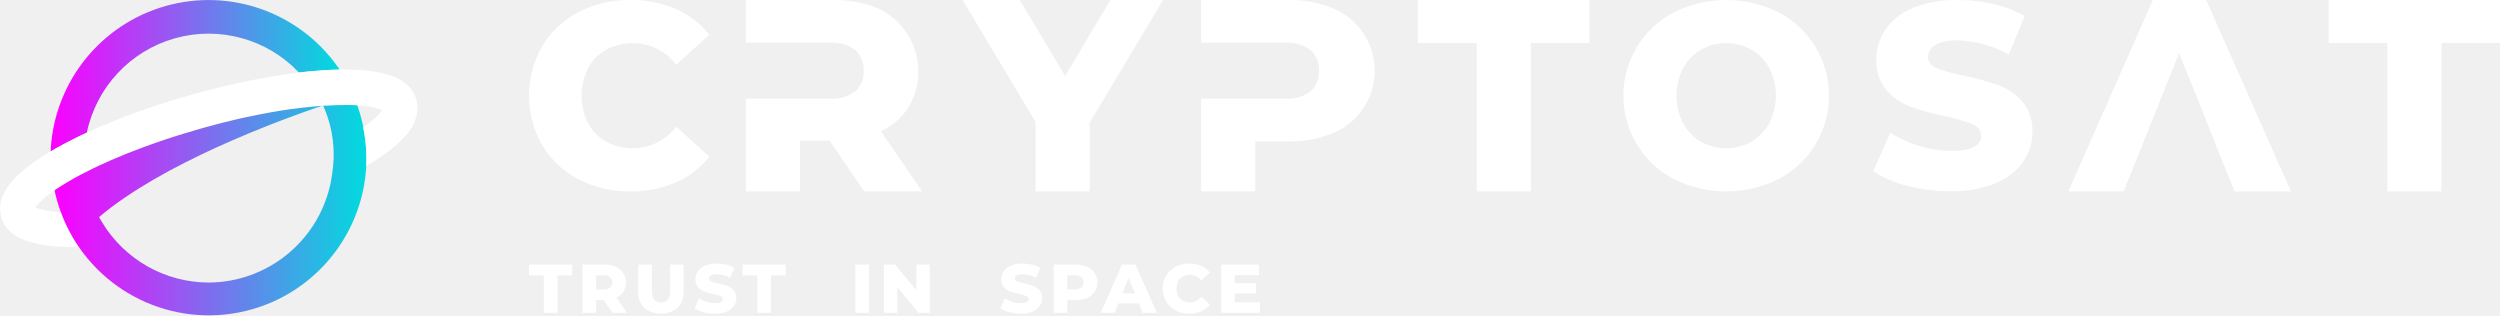
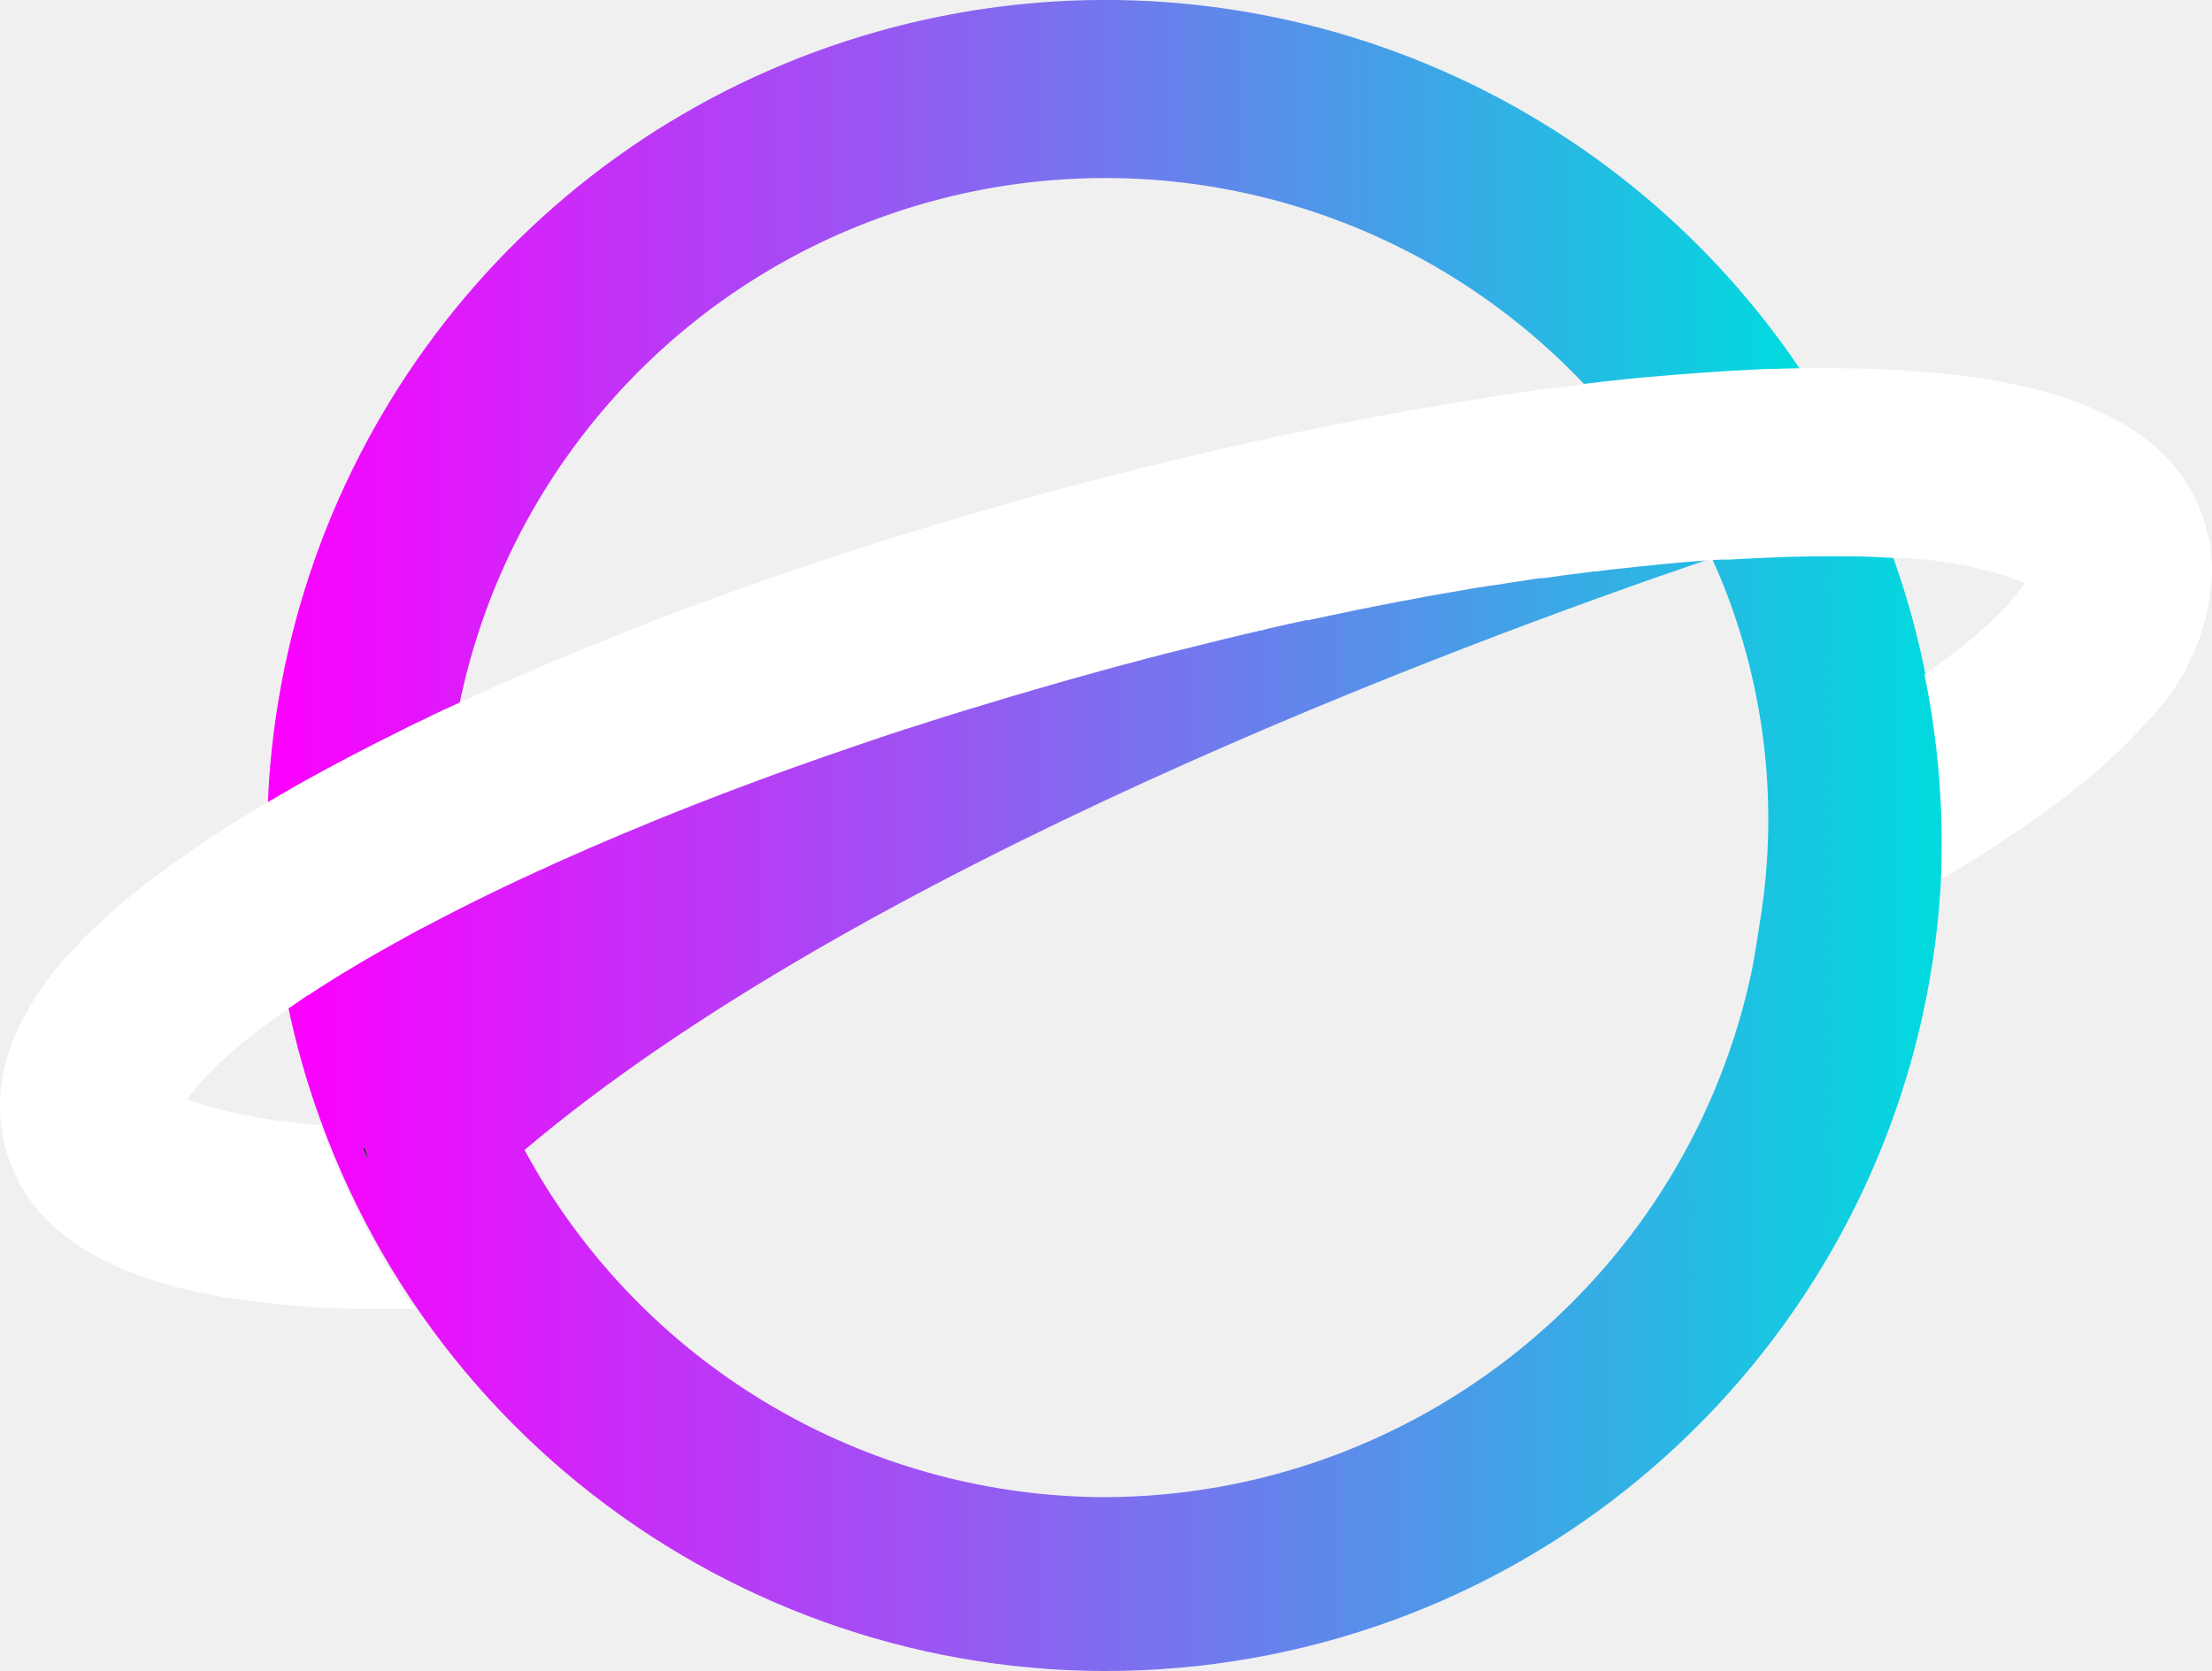
- <svg xmlns="http://www.w3.org/2000/svg" id="Logo" width="230.613" height="29.13" viewBox="0 0 230.613 29.13">
-   <defs>
+ <svg xmlns="http://www.w3.org/2000/svg" xmlns:xlink="http://www.w3.org/1999/xlink" id="Logo" width="38.492" height="29.084" viewBox="0 0 38.492 29.084" version="1.1">
+   <defs id="defs719">
    <linearGradient id="linear-gradient" y1="0.5" x2="1" y2="0.5" gradientUnits="objectBoundingBox">
-       <stop offset="0.005" stop-color="#fc00ff" />
-       <stop offset="1" stop-color="#00dbde" />
+       <stop offset="0.005" stop-color="#fc00ff" id="stop714" />
+       <stop offset="1" stop-color="#00dbde" id="stop716" />
    </linearGradient>
+     <linearGradient xlink:href="#linear-gradient" id="linearGradient835" gradientUnits="userSpaceOnUse" y1="818.649" x2="535.59" y2="818.649" gradientTransform="scale(1.381405,0.7239008)" x1="516.291" />
+     <linearGradient xlink:href="#linear-gradient" id="linearGradient837" gradientUnits="userSpaceOnUse" y1="952.461" x2="615.937" y2="952.461" gradientTransform="scale(1.215013,0.8230363)" x1="592.238" />
  </defs>
-   <g id="Group_1" data-name="Group 1" transform="translate(-621.143 -585.631)">
-     <path id="Path_1" data-name="Path 1" d="M687,930.337l-.033.021c-.208.148-.394.287-.559.417l-.031.023-.127.1c-.016.014-.033.027-.049.039l-.1.084-.053.045-.082.072c-.016.016-.035.031-.051.047s-.049.045-.074.066a.473.473,0,0,1-.045.043c-.035.033-.068.066-.1.1-.016.014-.029.029-.043.043s-.035.035-.051.053l-.043.045-.043.047-.037.043-.037.041c-.01.014-.021.027-.031.039s-.023.027-.033.041l-.027.033-.029.041-.021.027c-.016.021-.029.041-.041.06l.076.029.008,0,.082.027.012.006c.029.008.058.018.088.027l.018.006.1.029.016.006.121.033.008,0c.09.023.187.049.3.072a.193.193,0,0,1,.031.008l.127.025c.021,0,.043.008.064.014s.068.012.1.019.057.01.086.016.062.01.094.016l.1.016.08.012c.043.008.086.014.129.019l.023,0c.189.025.392.049.612.068l.043,0a14.217,14.217,0,0,1-.575-2.035S687,930.335,687,930.337Z" transform="translate(-60.865 -327.19)" fill="none" />
-     <path id="Path_2" data-name="Path 2" d="M821.634,776.953c-4.485,1.526-14.871,5.4-20.66,10.3.074.137.154.277.242.425l.041.07a11.482,11.482,0,0,0,21.03-3.409q.026-.117.053-.246c.02-.107.041-.222.063-.349.006-.039.039-.24.082-.528a11.018,11.018,0,0,0-.69-5.9C821.743,777.195,821.689,777.072,821.634,776.953Z" transform="translate(-170.694 -181.601)" fill="none" />
-     <path id="Path_3" data-name="Path 3" d="M713.678,599.33l.136-.076c.516-.286,1.068-.577,1.649-.864l.185-.094c.08-.039.16-.078.242-.115.214-.1.431-.207.653-.308h0a11.474,11.474,0,0,1,19.575-5.543h0q.363-.044.719-.082c.09-.01.177-.019.265-.027l.023,0c.715-.066,1.4-.115,2.047-.144l.148-.006.09,0c.156-.006.306-.01.456-.012h0c-.072-.106-.144-.212-.219-.319a14.588,14.588,0,0,0-26.421,7.483c-.008.128-.014.256-.019.383l.387-.224Z" transform="translate(-87.39 0)" fill="url(#linear-gradient)" />
-     <path id="Path_4" data-name="Path 4" d="M748.06,776.215a14.36,14.36,0,0,0-.577-2.031c-.232-.014-.481-.023-.752-.027-.109,0-.216,0-.324,0h-.014c-.429,0-.848.012-1.281.035-.144.006-.287.014-.435.023h0l-.039,0-.055,0-.058.02-.01-.016-.174.012a.185.185,0,0,1-.033,0c-.053,0-.1.006-.152.012-.07,0-.125.008-.179.014l-.023,0c-.285.025-.571.051-.865.084l-.191.021c-.072.006-.135.014-.195.021s-.117.012-.172.019l-.183.023-.037,0c-.144.017-.283.035-.421.055l-.053.006-.154.021-.247.035-.023,0-.008,0-.023,0c-.043,0-.088.012-.131.018l-.308.047-.2.031-.154.025-.016,0-.136.021c-.135.02-.265.041-.4.066l-.443.076-.177.031-.2.039c-.2.037-.4.074-.606.115l-.14.027-.366.074-.766.162-.017,0-.02,0c-.228.049-.444.1-.663.148l-.047.012-.057.018h-.019c-.214.049-.429.1-.645.154l-.047.012h-.006c-.216.051-.433.105-.651.162s-.423.105-.634.16l-.207.057c-.191.049-.376.1-.563.15s-.4.109-.595.166l-.131.037q-.816.231-1.616.478-.357.108-.708.222c-.291.092-.577.185-.864.281-.214.072-.429.144-.639.218-.248.084-.493.17-.735.257s-.483.173-.723.263q-.523.193-1.029.392l-.372.146-.341.138c-.805.327-1.577.663-2.3,1q-.289.134-.567.269-.594.289-1.144.581l-.119.06c-.094.051-.185.1-.277.152-.481.263-.951.538-1.4.823l-.136.088v0l-.129.084-.006,0-.131.088-.136.094-.088.06v0a14.237,14.237,0,0,0,.575,2.035,14.546,14.546,0,0,0,28.206-4.341c.01-.207.014-.415.014-.624A14.634,14.634,0,0,0,748.06,776.215Zm-27.169,8.343a.148.148,0,0,0,.029,0,.448.448,0,0,1,.047.179Zm24.319-4c-.043.289-.076.489-.082.528-.021.127-.043.242-.062.349q-.026.129-.053.246a11.552,11.552,0,0,1-11.2,8.957,11.527,11.527,0,0,1-9.828-5.548l-.041-.07c-.088-.148-.168-.289-.242-.425,5.789-4.9,16.175-8.775,20.66-10.3.055.119.109.242.16.363A11.02,11.02,0,0,1,745.21,780.56Z" transform="translate(-93.42 -178.943)" fill="url(#linear-gradient)" />
-     <path id="Path_5" data-name="Path 5" d="M745.69,978.942l.076.181a.447.447,0,0,0-.047-.179A.143.143,0,0,1,745.69,978.942Z" transform="translate(-118.219 -373.327)" fill="#1a1a1a" />
-     <path id="Path_6" data-name="Path 6" d="M659.533,714.7c-.522-1.844-2.661-2.741-6.54-2.741-.158,0-.318,0-.483,0h-.029c-.15,0-.3.006-.456.012l-.09,0-.148.006c-.643.029-1.331.078-2.047.144l-.023,0c-.088.008-.175.018-.265.027q-.357.038-.719.082h0l-.235.031c-.2.025-.411.055-.62.082s-.4.057-.6.088l-.618.1c-.216.035-.433.072-.653.109-.2.035-.4.068-.6.105-.238.043-.478.09-.717.136-.187.037-.374.072-.563.111-.263.053-.53.111-.8.168-.17.037-.339.072-.511.111-.3.066-.595.136-.895.209l-.439.1q-.515.126-1.035.261l-.324.082c-.456.121-.916.246-1.376.376-.234.066-.468.134-.7.2l-.068.02c-.209.062-.417.123-.624.187-.031.008-.06.018-.09.027-.2.06-.4.121-.595.183l-.105.033c-.191.06-.382.121-.571.183l-.117.037-.548.181-.129.043c-.177.06-.353.119-.526.179l-.142.051c-.168.057-.333.117-.5.175-.051.019-.1.037-.156.057-.158.056-.316.113-.472.171l-.177.064c-.144.055-.289.107-.431.162l-.207.078c-.127.049-.253.1-.38.148-.082.031-.164.062-.244.1-.1.039-.2.08-.3.121l-.312.125-.14.059c-.71.292-1.4.589-2.055.893h0c-.222.1-.439.2-.653.308-.082.037-.162.076-.242.115l-.185.094c-.581.286-1.133.577-1.649.864l-.136.076-.08.047-.387.224h0a20.238,20.238,0,0,0-2.062,1.374l-.008.006c-.072.055-.14.109-.211.164l-.043.035-.175.144-.064.055c-.051.043-.1.086-.15.131-.025.021-.053.043-.076.066-.045.039-.088.08-.133.119-.027.025-.055.051-.082.078s-.078.074-.115.111-.058.055-.086.084l-.1.105-.084.088-.094.1c-.027.029-.055.06-.08.09l-.086.1-.076.094c-.025.033-.053.064-.078.1l-.07.094-.07.1c-.023.031-.045.062-.066.094s-.043.064-.062.1-.041.062-.06.094-.039.064-.057.1l-.053.094-.053.1c-.016.031-.031.062-.045.094l-.047.094c-.014.031-.025.062-.039.094s-.027.062-.039.1-.023.06-.033.092-.023.062-.033.1-.018.06-.027.09-.02.064-.027.1-.014.058-.019.088-.016.064-.021.1-.01.058-.014.088-.012.064-.016.1-.006.058-.008.086-.006.066-.008.1,0,.057,0,.086a.857.857,0,0,0,0,.1c0,.027,0,.057,0,.086s0,.064.006.1.006.058.01.088.006.064.012.1a.877.877,0,0,0,.018.1.738.738,0,0,0,.016.086c.012.06.027.121.045.181.37,1.308,1.612,2.16,3.69,2.534a16.5,16.5,0,0,0,2.879.222c.119,0,.24,0,.359,0h.035c.029,0,.06,0,.092,0l0,0a.457.457,0,0,1,.051,0,14.449,14.449,0,0,1-1.635-3.2l-.043,0c-.22-.019-.423-.043-.612-.068l-.023,0c-.043-.006-.086-.012-.129-.019l-.08-.012-.1-.016c-.031-.006-.062-.012-.094-.016s-.057-.012-.086-.016-.068-.014-.1-.019-.043-.01-.064-.014l-.127-.025a.2.2,0,0,0-.031-.008c-.109-.023-.207-.049-.3-.072l-.008,0-.121-.033-.016-.006-.1-.029-.018-.006c-.029-.01-.058-.019-.088-.027l-.012-.006-.082-.027s-.006,0-.008,0l-.076-.029c.012-.02.025-.039.041-.06l.021-.027.029-.041.027-.033c.01-.014.022-.027.033-.041s.021-.025.031-.039l.037-.041.037-.043.043-.047.043-.045c.016-.018.033-.035.051-.053s.027-.029.043-.043c.033-.033.066-.066.1-.1a.466.466,0,0,0,.045-.043c.025-.021.049-.045.074-.066s.035-.031.051-.047l.082-.072.053-.045.1-.084c.016-.012.033-.025.049-.039l.127-.1.031-.023c.166-.131.351-.269.559-.417l.033-.021s0,0,0,0v0l.088-.06.136-.094.131-.088.006,0,.129-.084v0l.136-.088c.448-.285.918-.559,1.4-.823.092-.053.183-.1.277-.152l.119-.06q.55-.292,1.144-.581.278-.135.567-.269c.727-.339,1.5-.674,2.3-1l.341-.138.372-.146q.506-.2,1.029-.392c.24-.09.48-.177.723-.263s.487-.174.735-.257c.211-.074.425-.146.639-.218.287-.1.573-.189.864-.281q.351-.114.708-.222.8-.246,1.616-.478l.131-.037c.2-.057.4-.111.594-.166s.372-.1.563-.15l.207-.057c.211-.055.419-.109.633-.16s.435-.111.651-.162h.006l.047-.012c.216-.055.431-.105.645-.154h.02l.057-.018.047-.012c.218-.051.435-.1.663-.148l.02,0,.018,0,.766-.162.366-.074.14-.027c.2-.041.405-.078.606-.115l.2-.039.177-.031.443-.076c.133-.025.263-.047.4-.066l.136-.021.016,0,.154-.025.2-.031.308-.047c.043-.006.088-.014.131-.018l.023,0,.008,0,.023,0,.247-.035.154-.021.053-.006c.138-.019.277-.037.421-.055l.037,0,.183-.023c.055-.008.109-.014.172-.019s.123-.016.195-.021l.191-.021c.294-.033.581-.058.865-.084l.023,0c.055-.006.109-.01.179-.014.051-.006.1-.01.152-.012a.186.186,0,0,0,.033,0l.174-.012c.023,0,.045,0,.068,0l.055,0,.039,0h0c.148-.01.29-.018.435-.023.433-.023.852-.035,1.281-.035h.014c.107,0,.214,0,.324,0,.271,0,.52.014.752.027a6.777,6.777,0,0,1,2.329.435,3.192,3.192,0,0,1-.419.507q-.091.091-.193.187l-.053.049c-.066.058-.133.119-.2.179-.006,0-.01.01-.016.014-.082.07-.17.14-.259.212a.285.285,0,0,1-.029.021c-.082.064-.166.127-.252.191-.105.078-.214.158-.327.236a14.639,14.639,0,0,1,.3,2.943c0,.209,0,.417-.014.624.618-.363,1.17-.719,1.661-1.068a.272.272,0,0,0,.029-.021c.146-.1.287-.209.423-.312.016-.014.033-.025.051-.039.131-.1.255-.2.376-.3.016-.014.031-.027.049-.041.119-.1.234-.2.343-.3.014-.012.025-.023.037-.035.111-.1.216-.2.318-.306a.223.223,0,0,1,.021-.022c.1-.107.2-.212.294-.318a3.894,3.894,0,0,0,1.115-2.518A2.862,2.862,0,0,0,659.533,714.7Z" transform="translate(0 -119.914)" fill="#fff" />
+   <g id="Group_1" data-name="Group 1" transform="translate(-621.1545,-585.6358)">
+     <path id="Path_1" data-name="Path 1" d="m 687,930.337 -0.033,0.021 c -0.208,0.148 -0.394,0.287 -0.559,0.417 l -0.031,0.023 -0.127,0.1 c -0.016,0.014 -0.033,0.027 -0.049,0.039 l -0.1,0.084 -0.053,0.045 -0.082,0.072 c -0.016,0.016 -0.035,0.031 -0.051,0.047 -0.016,0.016 -0.049,0.045 -0.074,0.066 a 0.473,0.473 0 0 1 -0.045,0.043 c -0.035,0.033 -0.068,0.066 -0.1,0.1 -0.016,0.014 -0.029,0.029 -0.043,0.043 -0.014,0.014 -0.035,0.035 -0.051,0.053 l -0.043,0.045 -0.043,0.047 -0.037,0.043 -0.037,0.041 c -0.01,0.014 -0.021,0.027 -0.031,0.039 -0.01,0.012 -0.023,0.027 -0.033,0.041 l -0.027,0.033 -0.029,0.041 -0.021,0.027 c -0.016,0.021 -0.029,0.041 -0.041,0.06 l 0.076,0.029 h 0.008 l 0.082,0.027 0.012,0.006 c 0.029,0.008 0.058,0.018 0.088,0.027 l 0.018,0.006 0.1,0.029 0.016,0.006 0.121,0.033 h 0.008 c 0.09,0.023 0.187,0.049 0.3,0.072 a 0.193,0.193 0 0 1 0.031,0.008 l 0.127,0.025 c 0.021,0 0.043,0.008 0.064,0.014 0.021,0.006 0.068,0.012 0.1,0.019 0.032,0.007 0.057,0.01 0.086,0.016 0.029,0.006 0.062,0.01 0.094,0.016 l 0.1,0.016 0.08,0.012 c 0.043,0.008 0.086,0.014 0.129,0.019 h 0.023 c 0.189,0.025 0.392,0.049 0.612,0.068 h 0.043 a 14.217,14.217 0 0 1 -0.575,-2.035 c 0,0 -0.003,0.015 -0.003,0.017 z" transform="translate(-60.865,-327.19)" fill="none" />
+     <path id="Path_2" data-name="Path 2" d="m 821.634,776.953 c -4.485,1.526 -14.871,5.4 -20.66,10.3 0.074,0.137 0.154,0.277 0.242,0.425 l 0.041,0.07 a 11.482,11.482 0 0 0 21.03,-3.409 q 0.026,-0.117 0.053,-0.246 c 0.02,-0.107 0.041,-0.222 0.063,-0.349 0.006,-0.039 0.039,-0.24 0.082,-0.528 a 11.018,11.018 0 0 0 -0.69,-5.9 c -0.052,-0.121 -0.106,-0.244 -0.161,-0.363 z" transform="translate(-170.694,-181.601)" fill="none" />
+     <path id="Path_3" data-name="Path 3" d="m 713.678,599.33 0.136,-0.076 c 0.516,-0.286 1.068,-0.577 1.649,-0.864 l 0.185,-0.094 c 0.08,-0.039 0.16,-0.078 0.242,-0.115 0.214,-0.1 0.431,-0.207 0.653,-0.308 v 0 a 11.474,11.474 0 0 1 19.575,-5.543 v 0 q 0.363,-0.044 0.719,-0.082 c 0.09,-0.01 0.177,-0.019 0.265,-0.027 h 0.023 c 0.715,-0.066 1.4,-0.115 2.047,-0.144 l 0.148,-0.006 h 0.09 c 0.156,-0.006 0.306,-0.01 0.456,-0.012 v 0 c -0.072,-0.106 -0.144,-0.212 -0.219,-0.319 a 14.588,14.588 0 0 0 -26.421,7.483 c -0.008,0.128 -0.014,0.256 -0.019,0.383 l 0.387,-0.224 z" transform="translate(-87.39)" fill="url(#linear-gradient)" style="fill:url(#linearGradient835)" />
+     <path id="Path_4" data-name="Path 4" d="m 748.06,776.215 a 14.36,14.36 0 0 0 -0.577,-2.031 c -0.232,-0.014 -0.481,-0.023 -0.752,-0.027 -0.109,0 -0.216,0 -0.324,0 h -0.014 c -0.429,0 -0.848,0.012 -1.281,0.035 -0.144,0.006 -0.287,0.014 -0.435,0.023 v 0 h -0.039 -0.055 l -0.058,0.02 -0.01,-0.016 -0.174,0.012 a 0.185,0.185 0 0 1 -0.033,0 c -0.053,0 -0.1,0.006 -0.152,0.012 -0.07,0 -0.125,0.008 -0.179,0.014 h -0.023 c -0.285,0.025 -0.571,0.051 -0.865,0.084 l -0.191,0.021 c -0.072,0.006 -0.135,0.014 -0.195,0.021 -0.06,0.007 -0.117,0.012 -0.172,0.019 l -0.183,0.023 h -0.037 c -0.144,0.017 -0.283,0.035 -0.421,0.055 l -0.053,0.006 -0.154,0.021 -0.247,0.035 h -0.023 -0.008 -0.023 c -0.043,0 -0.088,0.012 -0.131,0.018 l -0.308,0.047 -0.2,0.031 -0.154,0.025 h -0.016 l -0.136,0.021 c -0.135,0.02 -0.265,0.041 -0.4,0.066 l -0.443,0.076 -0.177,0.031 -0.2,0.039 c -0.2,0.037 -0.4,0.074 -0.606,0.115 l -0.14,0.027 -0.366,0.074 -0.766,0.162 h -0.017 -0.02 c -0.228,0.049 -0.444,0.1 -0.663,0.148 l -0.047,0.012 -0.057,0.018 h -0.019 c -0.214,0.049 -0.429,0.1 -0.645,0.154 l -0.047,0.012 h -0.006 c -0.216,0.051 -0.433,0.105 -0.651,0.162 -0.218,0.057 -0.423,0.105 -0.634,0.16 l -0.207,0.057 c -0.191,0.049 -0.376,0.1 -0.563,0.15 -0.187,0.05 -0.4,0.109 -0.595,0.166 l -0.131,0.037 q -0.816,0.231 -1.616,0.478 -0.357,0.108 -0.708,0.222 c -0.291,0.092 -0.577,0.185 -0.864,0.281 -0.214,0.072 -0.429,0.144 -0.639,0.218 -0.248,0.084 -0.493,0.17 -0.735,0.257 -0.242,0.087 -0.483,0.173 -0.723,0.263 q -0.523,0.193 -1.029,0.392 l -0.372,0.146 -0.341,0.138 c -0.805,0.327 -1.577,0.663 -2.3,1 q -0.289,0.134 -0.567,0.269 -0.594,0.289 -1.144,0.581 l -0.119,0.06 c -0.094,0.051 -0.185,0.1 -0.277,0.152 -0.481,0.263 -0.951,0.538 -1.4,0.823 l -0.136,0.088 v 0 l -0.129,0.084 h -0.006 l -0.131,0.088 -0.136,0.094 -0.088,0.06 v 0 a 14.237,14.237 0 0 0 0.575,2.035 14.546,14.546 0 0 0 28.206,-4.341 c 0.01,-0.207 0.014,-0.415 0.014,-0.624 a 14.634,14.634 0 0 0 -0.312,-2.899 z m -27.169,8.343 a 0.148,0.148 0 0 0 0.029,0 0.448,0.448 0 0 1 0.047,0.179 z m 24.319,-4 c -0.043,0.289 -0.076,0.489 -0.082,0.528 -0.021,0.127 -0.043,0.242 -0.062,0.349 q -0.026,0.129 -0.053,0.246 a 11.552,11.552 0 0 1 -11.2,8.957 11.527,11.527 0 0 1 -9.828,-5.548 l -0.041,-0.07 c -0.088,-0.148 -0.168,-0.289 -0.242,-0.425 5.789,-4.9 16.175,-8.775 20.66,-10.3 0.055,0.119 0.109,0.242 0.16,0.363 a 11.02,11.02 0 0 1 0.688,5.902 z" transform="translate(-93.42,-178.943)" fill="url(#linear-gradient)" style="fill:url(#linearGradient837)" />
+     <path id="Path_5" data-name="Path 5" d="m 745.69,978.942 0.076,0.181 a 0.447,0.447 0 0 0 -0.047,-0.179 0.143,0.143 0 0 1 -0.029,-0.002 z" transform="translate(-118.219,-373.327)" fill="#1a1a1a" />
+     <path id="Path_6" data-name="Path 6" d="m 659.533,714.7 c -0.522,-1.844 -2.661,-2.741 -6.54,-2.741 -0.158,0 -0.318,0 -0.483,0 h -0.029 c -0.15,0 -0.3,0.006 -0.456,0.012 h -0.09 l -0.148,0.006 c -0.643,0.029 -1.331,0.078 -2.047,0.144 h -0.023 c -0.088,0.008 -0.175,0.018 -0.265,0.027 q -0.357,0.038 -0.719,0.082 v 0 l -0.235,0.031 c -0.2,0.025 -0.411,0.055 -0.62,0.082 -0.209,0.027 -0.4,0.057 -0.6,0.088 l -0.618,0.1 c -0.216,0.035 -0.433,0.072 -0.653,0.109 -0.2,0.035 -0.4,0.068 -0.6,0.105 -0.238,0.043 -0.478,0.09 -0.717,0.136 -0.187,0.037 -0.374,0.072 -0.563,0.111 -0.263,0.053 -0.53,0.111 -0.8,0.168 -0.17,0.037 -0.339,0.072 -0.511,0.111 -0.3,0.066 -0.595,0.136 -0.895,0.209 l -0.439,0.1 q -0.515,0.126 -1.035,0.261 l -0.324,0.082 c -0.456,0.121 -0.916,0.246 -1.376,0.376 -0.234,0.066 -0.468,0.134 -0.7,0.2 l -0.068,0.02 c -0.209,0.062 -0.417,0.123 -0.624,0.187 -0.031,0.008 -0.06,0.018 -0.09,0.027 -0.2,0.06 -0.4,0.121 -0.595,0.183 l -0.105,0.033 c -0.191,0.06 -0.382,0.121 -0.571,0.183 l -0.117,0.037 -0.548,0.181 -0.129,0.043 c -0.177,0.06 -0.353,0.119 -0.526,0.179 l -0.142,0.051 c -0.168,0.057 -0.333,0.117 -0.5,0.175 -0.051,0.019 -0.1,0.037 -0.156,0.057 -0.158,0.056 -0.316,0.113 -0.472,0.171 l -0.177,0.064 c -0.144,0.055 -0.289,0.107 -0.431,0.162 l -0.207,0.078 c -0.127,0.049 -0.253,0.1 -0.38,0.148 -0.082,0.031 -0.164,0.062 -0.244,0.1 -0.1,0.039 -0.2,0.08 -0.3,0.121 l -0.312,0.125 -0.14,0.059 c -0.71,0.292 -1.4,0.589 -2.055,0.893 v 0 c -0.222,0.1 -0.439,0.2 -0.653,0.308 -0.082,0.037 -0.162,0.076 -0.242,0.115 l -0.185,0.094 c -0.581,0.286 -1.133,0.577 -1.649,0.864 l -0.136,0.076 -0.08,0.047 -0.387,0.224 v 0 a 20.238,20.238 0 0 0 -2.062,1.374 l -0.008,0.006 c -0.072,0.055 -0.14,0.109 -0.211,0.164 l -0.043,0.035 -0.175,0.144 -0.064,0.055 c -0.051,0.043 -0.1,0.086 -0.15,0.131 -0.025,0.021 -0.053,0.043 -0.076,0.066 -0.045,0.039 -0.088,0.08 -0.133,0.119 -0.027,0.025 -0.055,0.051 -0.082,0.078 -0.027,0.027 -0.078,0.074 -0.115,0.111 -0.037,0.037 -0.058,0.055 -0.086,0.084 l -0.1,0.105 -0.084,0.088 -0.094,0.1 c -0.027,0.029 -0.055,0.06 -0.08,0.09 l -0.086,0.1 -0.076,0.094 c -0.025,0.033 -0.053,0.064 -0.078,0.1 l -0.07,0.094 -0.07,0.1 c -0.023,0.031 -0.045,0.062 -0.066,0.094 -0.021,0.032 -0.043,0.064 -0.062,0.1 -0.019,0.036 -0.041,0.062 -0.06,0.094 -0.019,0.032 -0.039,0.064 -0.057,0.1 l -0.053,0.094 -0.053,0.1 c -0.016,0.031 -0.031,0.062 -0.045,0.094 l -0.047,0.094 c -0.014,0.031 -0.025,0.062 -0.039,0.094 -0.014,0.032 -0.027,0.062 -0.039,0.1 -0.012,0.038 -0.023,0.06 -0.033,0.092 -0.01,0.032 -0.023,0.062 -0.033,0.1 -0.01,0.038 -0.018,0.06 -0.027,0.09 -0.009,0.03 -0.02,0.064 -0.027,0.1 -0.007,0.036 -0.014,0.058 -0.019,0.088 -0.005,0.03 -0.016,0.064 -0.021,0.1 -0.005,0.036 -0.01,0.058 -0.014,0.088 -0.004,0.03 -0.012,0.064 -0.016,0.1 -0.004,0.036 -0.006,0.058 -0.008,0.086 -0.002,0.028 -0.006,0.066 -0.008,0.1 -0.002,0.034 0,0.057 0,0.086 a 0.857,0.857 0 0 0 0,0.1 c 0,0.027 0,0.057 0,0.086 0,0.029 0,0.064 0.006,0.1 0.006,0.036 0.006,0.058 0.01,0.088 0.004,0.03 0.006,0.064 0.012,0.1 a 0.877,0.877 0 0 0 0.018,0.1 0.738,0.738 0 0 0 0.016,0.086 c 0.012,0.06 0.027,0.121 0.045,0.181 0.37,1.308 1.612,2.16 3.69,2.534 a 16.5,16.5 0 0 0 2.879,0.222 c 0.119,0 0.24,0 0.359,0 h 0.035 c 0.029,0 0.06,0 0.092,0 v 0 a 0.457,0.457 0 0 1 0.051,0 14.449,14.449 0 0 1 -1.635,-3.2 h -0.043 c -0.22,-0.019 -0.423,-0.043 -0.612,-0.068 h -0.023 c -0.043,-0.006 -0.086,-0.012 -0.129,-0.019 l -0.08,-0.012 -0.1,-0.016 c -0.031,-0.006 -0.062,-0.012 -0.094,-0.016 -0.032,-0.004 -0.057,-0.012 -0.086,-0.016 -0.029,-0.004 -0.068,-0.014 -0.1,-0.019 -0.032,-0.005 -0.043,-0.01 -0.064,-0.014 l -0.127,-0.025 a 0.2,0.2 0 0 0 -0.031,-0.008 c -0.109,-0.023 -0.207,-0.049 -0.3,-0.072 h -0.008 l -0.121,-0.033 -0.016,-0.006 -0.1,-0.029 -0.018,-0.006 c -0.029,-0.01 -0.058,-0.019 -0.088,-0.027 l -0.012,-0.006 -0.082,-0.027 c 0,0 -0.006,0 -0.008,0 l -0.076,-0.029 c 0.012,-0.02 0.025,-0.039 0.041,-0.06 l 0.021,-0.027 0.029,-0.041 0.027,-0.033 c 0.01,-0.014 0.022,-0.027 0.033,-0.041 0.011,-0.014 0.021,-0.025 0.031,-0.039 l 0.037,-0.041 0.037,-0.043 0.043,-0.047 0.043,-0.045 c 0.016,-0.018 0.033,-0.035 0.051,-0.053 0.018,-0.018 0.027,-0.029 0.043,-0.043 0.033,-0.033 0.066,-0.066 0.1,-0.1 a 0.466,0.466 0 0 0 0.045,-0.043 c 0.025,-0.021 0.049,-0.045 0.074,-0.066 0.025,-0.021 0.035,-0.031 0.051,-0.047 l 0.082,-0.072 0.053,-0.045 0.1,-0.084 c 0.016,-0.012 0.033,-0.025 0.049,-0.039 l 0.127,-0.1 0.031,-0.023 c 0.166,-0.131 0.351,-0.269 0.559,-0.417 l 0.033,-0.021 c 0,0 0,0 0,0 v 0 l 0.088,-0.06 0.136,-0.094 0.131,-0.088 h 0.006 l 0.129,-0.084 v 0 l 0.136,-0.088 c 0.448,-0.285 0.918,-0.559 1.4,-0.823 0.092,-0.053 0.183,-0.1 0.277,-0.152 l 0.119,-0.06 q 0.55,-0.292 1.144,-0.581 0.278,-0.135 0.567,-0.269 c 0.727,-0.339 1.5,-0.674 2.3,-1 l 0.341,-0.138 0.372,-0.146 q 0.506,-0.2 1.029,-0.392 c 0.24,-0.09 0.48,-0.177 0.723,-0.263 0.243,-0.086 0.487,-0.174 0.735,-0.257 0.211,-0.074 0.425,-0.146 0.639,-0.218 0.287,-0.1 0.573,-0.189 0.864,-0.281 q 0.351,-0.114 0.708,-0.222 0.8,-0.246 1.616,-0.478 l 0.131,-0.037 c 0.2,-0.057 0.4,-0.111 0.594,-0.166 0.194,-0.055 0.372,-0.1 0.563,-0.15 l 0.207,-0.057 c 0.211,-0.055 0.419,-0.109 0.633,-0.16 0.214,-0.051 0.435,-0.111 0.651,-0.162 h 0.006 l 0.047,-0.012 c 0.216,-0.055 0.431,-0.105 0.645,-0.154 h 0.02 l 0.057,-0.018 0.047,-0.012 c 0.218,-0.051 0.435,-0.1 0.663,-0.148 h 0.02 0.018 l 0.766,-0.162 0.366,-0.074 0.14,-0.027 c 0.2,-0.041 0.405,-0.078 0.606,-0.115 l 0.2,-0.039 0.177,-0.031 0.443,-0.076 c 0.133,-0.025 0.263,-0.047 0.4,-0.066 l 0.136,-0.021 h 0.016 l 0.154,-0.025 0.2,-0.031 0.308,-0.047 c 0.043,-0.006 0.088,-0.014 0.131,-0.018 h 0.023 0.008 0.023 l 0.247,-0.035 0.154,-0.021 0.053,-0.006 c 0.138,-0.019 0.277,-0.037 0.421,-0.055 h 0.037 l 0.183,-0.023 c 0.055,-0.008 0.109,-0.014 0.172,-0.019 0.063,-0.005 0.123,-0.016 0.195,-0.021 l 0.191,-0.021 c 0.294,-0.033 0.581,-0.058 0.865,-0.084 h 0.023 c 0.055,-0.006 0.109,-0.01 0.179,-0.014 0.051,-0.006 0.1,-0.01 0.152,-0.012 a 0.186,0.186 0 0 0 0.033,0 l 0.174,-0.012 c 0.023,0 0.045,0 0.068,0 h 0.055 0.039 v 0 c 0.148,-0.01 0.29,-0.018 0.435,-0.023 0.433,-0.023 0.852,-0.035 1.281,-0.035 h 0.014 c 0.107,0 0.214,0 0.324,0 0.271,0 0.52,0.014 0.752,0.027 a 6.777,6.777 0 0 1 2.329,0.435 3.192,3.192 0 0 1 -0.419,0.507 q -0.091,0.091 -0.193,0.187 l -0.053,0.049 c -0.066,0.058 -0.133,0.119 -0.2,0.179 -0.006,0 -0.01,0.01 -0.016,0.014 -0.082,0.07 -0.17,0.14 -0.259,0.212 a 0.285,0.285 0 0 1 -0.029,0.021 c -0.082,0.064 -0.166,0.127 -0.252,0.191 -0.105,0.078 -0.214,0.158 -0.327,0.236 a 14.639,14.639 0 0 1 0.3,2.943 c 0,0.209 0,0.417 -0.014,0.624 0.618,-0.363 1.17,-0.719 1.661,-1.068 a 0.272,0.272 0 0 0 0.029,-0.021 c 0.146,-0.1 0.287,-0.209 0.423,-0.312 0.016,-0.014 0.033,-0.025 0.051,-0.039 0.131,-0.1 0.255,-0.2 0.376,-0.3 0.016,-0.014 0.031,-0.027 0.049,-0.041 0.119,-0.1 0.234,-0.2 0.343,-0.3 0.014,-0.012 0.025,-0.023 0.037,-0.035 0.111,-0.1 0.216,-0.2 0.318,-0.306 a 0.223,0.223 0 0 1 0.021,-0.022 c 0.1,-0.107 0.2,-0.212 0.294,-0.318 a 3.894,3.894 0 0 0 1.115,-2.518 2.862,2.862 0 0 0 -0.113,-0.877 z" transform="translate(0,-119.914)" fill="#ffffff" />
  </g>
-   <g id="Group_4" data-name="Group 4" transform="translate(-246.307 -1252.041)">
-     <g id="Group_2" data-name="Group 2" transform="translate(294.821 1252.041)">
-       <path id="Path_7" data-name="Path 7" d="M299.429,1271.568a8.431,8.431,0,0,1-3.335-3.14,9.178,9.178,0,0,1,0-9.119,8.432,8.432,0,0,1,3.335-3.14,10.043,10.043,0,0,1,4.789-1.128,10.28,10.28,0,0,1,4.2.825,8.075,8.075,0,0,1,3.1,2.376l-3.056,2.765a5.027,5.027,0,0,0-4-1.989,4.94,4.94,0,0,0-2.461.606,4.207,4.207,0,0,0-1.673,1.71,5.7,5.7,0,0,0,0,5.068,4.2,4.2,0,0,0,1.673,1.71,4.935,4.935,0,0,0,2.461.606,5.026,5.026,0,0,0,4-1.988l3.056,2.764a8.074,8.074,0,0,1-3.1,2.377,10.286,10.286,0,0,1-4.2.824A10.047,10.047,0,0,1,299.429,1271.568Z" transform="translate(-294.597 -1255.041)" fill="#fff" />
-       <path id="Path_8" data-name="Path 8" d="M469.489,1265.464h7.768a3.487,3.487,0,0,0,2.32-.669,2.368,2.368,0,0,0,.782-1.9,2.409,2.409,0,0,0-.782-1.917,3.448,3.448,0,0,0-2.32-.681h-7.768v-3.935h8.071a10.077,10.077,0,0,1,4.161.794,6.421,6.421,0,0,1,2.787,9.079,6.052,6.052,0,0,1-2.56,2.232l3.808,5.549H480.41l-3.2-4.691h-2.724v4.691h-4.994" transform="translate(-449.203 -1256.359)" fill="#fff" />
-       <path id="Path_9" data-name="Path 9" d="M643.2,1267.683v6.33h-4.994v-6.406l-6.734-11.249h5.271l4.187,7.011,4.187-7.011h4.842Z" transform="translate(-591.192 -1256.359)" fill="#fff" />
-       <path id="Path_10" data-name="Path 10" d="M806.65,1265.464h7.768a3.487,3.487,0,0,0,2.32-.669,2.368,2.368,0,0,0,.782-1.9,2.408,2.408,0,0,0-.782-1.917,3.448,3.448,0,0,0-2.32-.681H806.65v-3.935h8.071a10.076,10.076,0,0,1,4.161.794,6.226,6.226,0,0,1,0,11.45,10.066,10.066,0,0,1-4.161.795h-3.077v4.615H806.65Z" transform="translate(-744.365 -1256.359)" fill="#fff" />
-       <path id="Path_11" data-name="Path 11" d="M974.438,1260.319h-5.422v-3.96h15.813v3.96h-5.4v13.695h-4.993Z" transform="translate(-886.73 -1256.359)" fill="#fff" />
-       <path id="Path_12" data-name="Path 12" d="M1137.011,1271.556a8.68,8.68,0,0,1,0-15.375,10.838,10.838,0,0,1,9.676,0,8.68,8.68,0,0,1,0,15.375,10.839,10.839,0,0,1-9.676,0Zm7.166-3.444a4.358,4.358,0,0,0,1.649-1.71,5.6,5.6,0,0,0,0-5.068,4.366,4.366,0,0,0-1.649-1.71,4.772,4.772,0,0,0-4.656,0,4.362,4.362,0,0,0-1.649,1.71,5.6,5.6,0,0,0,0,5.068,4.354,4.354,0,0,0,1.649,1.71,4.774,4.774,0,0,0,4.656,0Z" transform="translate(-1031.13 -1255.041)" fill="#fff" />
-       <path id="Path_13" data-name="Path 13" d="M1315.733,1272.186a9.833,9.833,0,0,1-3.153-1.358l1.577-3.541a10.73,10.73,0,0,0,5.6,1.674q2.764,0,2.764-1.382a1.144,1.144,0,0,0-.788-1.079,14.532,14.532,0,0,0-2.534-.74,24.112,24.112,0,0,1-3.2-.885,5.379,5.379,0,0,1-2.207-1.515,4.094,4.094,0,0,1-.922-2.814,4.869,4.869,0,0,1,.849-2.8,5.684,5.684,0,0,1,2.534-1.977,10.436,10.436,0,0,1,4.135-.727,14.618,14.618,0,0,1,3.3.376,10.1,10.1,0,0,1,2.862,1.1l-1.479,3.564a9.884,9.884,0,0,0-4.7-1.309,3.947,3.947,0,0,0-2.086.424,1.273,1.273,0,0,0-.655,1.1,1.093,1.093,0,0,0,.776,1.018,14,14,0,0,0,2.5.7,23.383,23.383,0,0,1,3.213.885,5.547,5.547,0,0,1,2.207,1.5,4.017,4.017,0,0,1,.933,2.8,4.775,4.775,0,0,1-.849,2.765,5.787,5.787,0,0,1-2.546,1.976,10.3,10.3,0,0,1-4.122.74A15.67,15.67,0,0,1,1315.733,1272.186Z" transform="translate(-1188.295 -1255.041)" fill="#fff" />
-       <path id="Path_14" data-name="Path 14" d="M1484.414,1266.9l-2.269-5.649-3.733,9.332-1.387,3.43h-5.095l7.793-17.654h4.918l7.818,17.654h-5.2l-1.387-3.43Z" transform="translate(-1329.645 -1256.359)" fill="#fff" />
-       <path id="Path_15" data-name="Path 15" d="M1651.489,1260.319h-5.422v-3.96h15.813v3.96h-5.4v13.695h-4.994Z" transform="translate(-1479.781 -1256.359)" fill="#fff" />
+   <g id="Group_4" data-name="Group 4" transform="translate(-246.3185,-1252.046)">
+     <g id="Group_2" data-name="Group 2" transform="translate(294.821,1252.041)">
+       <path id="Path_7" data-name="Path 7" d="m 299.429,1271.568 a 8.431,8.431 0 0 1 -3.335,-3.14 9.178,9.178 0 0 1 0,-9.119 8.432,8.432 0 0 1 3.335,-3.14 10.043,10.043 0 0 1 4.789,-1.128 10.28,10.28 0 0 1 4.2,0.825 8.075,8.075 0 0 1 3.1,2.376 l -3.056,2.765 a 5.027,5.027 0 0 0 -4,-1.989 4.94,4.94 0 0 0 -2.461,0.606 4.207,4.207 0 0 0 -1.673,1.71 5.7,5.7 0 0 0 0,5.068 4.2,4.2 0 0 0 1.673,1.71 4.935,4.935 0 0 0 2.461,0.606 5.026,5.026 0 0 0 4,-1.988 l 3.056,2.764 a 8.074,8.074 0 0 1 -3.1,2.377 10.286,10.286 0 0 1 -4.2,0.824 10.047,10.047 0 0 1 -4.789,-1.127 z" transform="translate(-294.597,-1255.041)" fill="#ffffff" />
+       <path id="Path_8" data-name="Path 8" d="m 469.489,1265.464 h 7.768 a 3.487,3.487 0 0 0 2.32,-0.669 2.368,2.368 0 0 0 0.782,-1.9 2.409,2.409 0 0 0 -0.782,-1.917 3.448,3.448 0 0 0 -2.32,-0.681 h -7.768 v -3.935 h 8.071 a 10.077,10.077 0 0 1 4.161,0.794 6.421,6.421 0 0 1 2.787,9.079 6.052,6.052 0 0 1 -2.56,2.232 l 3.808,5.549 h -5.346 l -3.2,-4.691 h -2.724 v 4.691 h -4.994" transform="translate(-449.203,-1256.359)" fill="#ffffff" />
+       <path id="Path_9" data-name="Path 9" d="m 643.2,1267.683 v 6.33 h -4.994 v -6.406 l -6.734,-11.249 h 5.271 l 4.187,7.011 4.187,-7.011 h 4.842 z" transform="translate(-591.192,-1256.359)" fill="#ffffff" />
+       <path id="Path_10" data-name="Path 10" d="m 806.65,1265.464 h 7.768 a 3.487,3.487 0 0 0 2.32,-0.669 2.368,2.368 0 0 0 0.782,-1.9 2.408,2.408 0 0 0 -0.782,-1.917 3.448,3.448 0 0 0 -2.32,-0.681 h -7.768 v -3.935 h 8.071 a 10.076,10.076 0 0 1 4.161,0.794 6.226,6.226 0 0 1 0,11.45 10.066,10.066 0 0 1 -4.161,0.795 h -3.077 v 4.615 h -4.994 z" transform="translate(-744.365,-1256.359)" fill="#ffffff" />
+       <path id="Path_11" data-name="Path 11" d="m 974.438,1260.319 h -5.422 v -3.96 h 15.813 v 3.96 h -5.4 v 13.695 h -4.993 z" transform="translate(-886.73,-1256.359)" fill="#ffffff" />
+       <path id="Path_12" data-name="Path 12" d="m 1137.011,1271.556 a 8.68,8.68 0 0 1 0,-15.375 10.838,10.838 0 0 1 9.676,0 8.68,8.68 0 0 1 0,15.375 10.839,10.839 0 0 1 -9.676,0 z m 7.166,-3.444 a 4.358,4.358 0 0 0 1.649,-1.71 5.6,5.6 0 0 0 0,-5.068 4.366,4.366 0 0 0 -1.649,-1.71 4.772,4.772 0 0 0 -4.656,0 4.362,4.362 0 0 0 -1.649,1.71 5.6,5.6 0 0 0 0,5.068 4.354,4.354 0 0 0 1.649,1.71 4.774,4.774 0 0 0 4.656,0 z" transform="translate(-1031.13,-1255.041)" fill="#ffffff" />
+       <path id="Path_13" data-name="Path 13" d="m 1315.733,1272.186 a 9.833,9.833 0 0 1 -3.153,-1.358 l 1.577,-3.541 a 10.73,10.73 0 0 0 5.6,1.674 q 2.764,0 2.764,-1.382 a 1.144,1.144 0 0 0 -0.788,-1.079 14.532,14.532 0 0 0 -2.534,-0.74 24.112,24.112 0 0 1 -3.2,-0.885 5.379,5.379 0 0 1 -2.207,-1.515 4.094,4.094 0 0 1 -0.922,-2.814 4.869,4.869 0 0 1 0.849,-2.8 5.684,5.684 0 0 1 2.534,-1.977 10.436,10.436 0 0 1 4.135,-0.727 14.618,14.618 0 0 1 3.3,0.376 10.1,10.1 0 0 1 2.862,1.1 l -1.479,3.564 a 9.884,9.884 0 0 0 -4.7,-1.309 3.947,3.947 0 0 0 -2.086,0.424 1.273,1.273 0 0 0 -0.655,1.1 1.093,1.093 0 0 0 0.776,1.018 14,14 0 0 0 2.5,0.7 23.383,23.383 0 0 1 3.213,0.885 5.547,5.547 0 0 1 2.207,1.5 4.017,4.017 0 0 1 0.933,2.8 4.775,4.775 0 0 1 -0.849,2.765 5.787,5.787 0 0 1 -2.546,1.976 10.3,10.3 0 0 1 -4.122,0.74 15.67,15.67 0 0 1 -4.009,-0.495 z" transform="translate(-1188.295,-1255.041)" fill="#ffffff" />
+       <path id="Path_14" data-name="Path 14" d="m 1484.414,1266.9 -2.269,-5.649 -3.733,9.332 -1.387,3.43 h -5.095 l 7.793,-17.654 h 4.918 l 7.818,17.654 h -5.2 l -1.387,-3.43 z" transform="translate(-1329.645,-1256.359)" fill="#ffffff" />
+       <path id="Path_15" data-name="Path 15" d="m 1651.489,1260.319 h -5.422 v -3.96 h 15.813 v 3.96 h -5.4 v 13.695 h -4.994 z" transform="translate(-1479.781,-1256.359)" fill="#ffffff" />
    </g>
-     <g id="Group_3" data-name="Group 3" transform="translate(295.106 1276.357)">
-       <path id="Path_16" data-name="Path 16" d="M563.738,1393.759h-1.366v-1h3.984v1H565v3.45h-1.258Z" transform="translate(-562.372 -1392.672)" fill="#fff" />
-       <path id="Path_17" data-name="Path 17" d="M632.743,1396.027h-.686v1.182H630.8v-4.448h2.033a2.54,2.54,0,0,1,1.049.2,1.618,1.618,0,0,1,.7,2.288,1.529,1.529,0,0,1-.645.563l.96,1.4H633.55Zm.6-2.1a.865.865,0,0,0-.584-.172h-.7v1.3h.7a.876.876,0,0,0,.584-.168.6.6,0,0,0,.2-.48A.605.605,0,0,0,633.341,1393.924Z" transform="translate(-625.866 -1392.672)" fill="#fff" />
-       <path id="Path_18" data-name="Path 18" d="M700.773,1396.758a2.05,2.05,0,0,1-.55-1.531v-2.465h1.258v2.427q0,1.067.845,1.067t.839-1.067v-2.427H704.4v2.465a2.05,2.05,0,0,1-.55,1.531,2.468,2.468,0,0,1-3.082,0Z" transform="translate(-690.147 -1392.672)" fill="#fff" />
-       <path id="Path_19" data-name="Path 19" d="M770.746,1396.829a2.573,2.573,0,0,1-.826-.355l.413-.928a2.675,2.675,0,0,0,.693.317,2.636,2.636,0,0,0,.775.121q.724,0,.724-.362a.3.3,0,0,0-.206-.282,3.774,3.774,0,0,0-.664-.194,6.361,6.361,0,0,1-.839-.232,1.413,1.413,0,0,1-.578-.4,1.073,1.073,0,0,1-.241-.737,1.275,1.275,0,0,1,.222-.734,1.488,1.488,0,0,1,.664-.518,2.736,2.736,0,0,1,1.083-.191,3.835,3.835,0,0,1,.864.1,2.649,2.649,0,0,1,.75.289l-.387.934a2.591,2.591,0,0,0-1.233-.343,1.038,1.038,0,0,0-.547.111.334.334,0,0,0-.172.289.286.286,0,0,0,.2.267,3.663,3.663,0,0,0,.655.185,6.1,6.1,0,0,1,.842.232,1.459,1.459,0,0,1,.579.394,1.054,1.054,0,0,1,.245.734,1.252,1.252,0,0,1-.222.724,1.517,1.517,0,0,1-.667.518,2.7,2.7,0,0,1-1.08.194A4.1,4.1,0,0,1,770.746,1396.829Z" transform="translate(-754.644 -1392.337)" fill="#fff" />
-       <path id="Path_20" data-name="Path 20" d="M837.261,1393.759h-1.366v-1h3.984v1h-1.36v3.45h-1.258Z" transform="translate(-816.201 -1392.672)" fill="#fff" />
-       <path id="Path_21" data-name="Path 21" d="M960.34,1392.761H961.6v4.448H960.34Z" transform="translate(-930.24 -1392.672)" fill="#fff" />
-       <path id="Path_22" data-name="Path 22" d="M1022.042,1392.761v4.448h-1.036l-1.964-2.37v2.37h-1.233v-4.448h1.036l1.964,2.37v-2.37Z" transform="translate(-985.077 -1392.672)" fill="#fff" />
-       <path id="Path_23" data-name="Path 23" d="M1144.775,1396.829a2.573,2.573,0,0,1-.826-.355l.413-.928a2.666,2.666,0,0,0,.692.317,2.634,2.634,0,0,0,.775.121q.724,0,.725-.362a.3.3,0,0,0-.207-.282,3.785,3.785,0,0,0-.664-.194,6.334,6.334,0,0,1-.839-.232,1.41,1.41,0,0,1-.578-.4,1.071,1.071,0,0,1-.242-.737,1.278,1.278,0,0,1,.222-.734,1.488,1.488,0,0,1,.664-.518,2.736,2.736,0,0,1,1.083-.191,3.833,3.833,0,0,1,.864.1,2.653,2.653,0,0,1,.75.289l-.388.934a2.592,2.592,0,0,0-1.233-.343,1.036,1.036,0,0,0-.546.111.334.334,0,0,0-.172.289.286.286,0,0,0,.2.267,3.672,3.672,0,0,0,.654.185,6.111,6.111,0,0,1,.842.232,1.456,1.456,0,0,1,.578.394,1.052,1.052,0,0,1,.245.734,1.253,1.253,0,0,1-.223.724,1.515,1.515,0,0,1-.667.518,2.7,2.7,0,0,1-1.08.194A4.1,4.1,0,0,1,1144.775,1396.829Z" transform="translate(-1100.454 -1392.337)" fill="#fff" />
-       <path id="Path_24" data-name="Path 24" d="M1215.306,1392.961a1.569,1.569,0,0,1,0,2.885,2.533,2.533,0,0,1-1.049.2h-.775v1.163h-1.258v-4.448h2.033A2.541,2.541,0,0,1,1215.306,1392.961Zm-.54,1.925a.6.6,0,0,0,.2-.48.606.606,0,0,0-.2-.482.866.866,0,0,0-.584-.172h-.7v1.3h.7A.876.876,0,0,0,1214.766,1394.886Z" transform="translate(-1163.828 -1392.672)" fill="#fff" />
-       <path id="Path_25" data-name="Path 25" d="M1281.349,1396.345h-1.881l-.349.864h-1.284l1.964-4.448h1.239l1.97,4.448H1281.7Zm-.369-.928-.572-1.423-.572,1.423Z" transform="translate(-1225.097 -1392.672)" fill="#fff" />
-       <path id="Path_26" data-name="Path 26" d="M1351.175,1396.667a2.2,2.2,0,0,1-.874-.823,2.4,2.4,0,0,1,0-2.389,2.209,2.209,0,0,1,.874-.823,2.632,2.632,0,0,1,1.255-.3,2.692,2.692,0,0,1,1.1.216,2.115,2.115,0,0,1,.813.623l-.8.724a1.319,1.319,0,0,0-1.049-.521,1.294,1.294,0,0,0-.645.159,1.1,1.1,0,0,0-.438.448,1.493,1.493,0,0,0,0,1.328,1.1,1.1,0,0,0,.438.448,1.294,1.294,0,0,0,.645.158,1.317,1.317,0,0,0,1.049-.521l.8.724a2.112,2.112,0,0,1-.813.623,2.688,2.688,0,0,1-1.1.216A2.629,2.629,0,0,1,1351.175,1396.667Z" transform="translate(-1291.531 -1392.337)" fill="#fff" />
-       <path id="Path_27" data-name="Path 27" d="M1424.191,1396.237v.972h-3.571v-4.448h3.489v.972h-2.243v.75h1.977v.941h-1.977v.813Z" transform="translate(-1356.77 -1392.672)" fill="#fff" />
+     <g id="Group_3" data-name="Group 3" transform="translate(295.106,1276.357)">
+       <path id="Path_16" data-name="Path 16" d="m 563.738,1393.759 h -1.366 v -1 h 3.984 v 1 H 565 v 3.45 h -1.258 z" transform="translate(-562.372,-1392.672)" fill="#ffffff" />
+       <path id="Path_17" data-name="Path 17" d="m 632.743,1396.027 h -0.686 v 1.182 H 630.8 v -4.448 h 2.033 a 2.54,2.54 0 0 1 1.049,0.2 1.618,1.618 0 0 1 0.7,2.288 1.529,1.529 0 0 1 -0.645,0.563 l 0.96,1.4 h -1.347 z m 0.6,-2.1 a 0.865,0.865 0 0 0 -0.584,-0.172 h -0.7 v 1.3 h 0.7 a 0.876,0.876 0 0 0 0.584,-0.168 0.6,0.6 0 0 0 0.2,-0.48 0.605,0.605 0 0 0 -0.202,-0.483 z" transform="translate(-625.866,-1392.672)" fill="#ffffff" />
+       <path id="Path_18" data-name="Path 18" d="m 700.773,1396.758 a 2.05,2.05 0 0 1 -0.55,-1.531 v -2.465 h 1.258 v 2.427 q 0,1.067 0.845,1.067 0.845,0 0.839,-1.067 v -2.427 h 1.235 v 2.465 a 2.05,2.05 0 0 1 -0.55,1.531 2.468,2.468 0 0 1 -3.082,0 z" transform="translate(-690.147,-1392.672)" fill="#ffffff" />
+       <path id="Path_19" data-name="Path 19" d="m 770.746,1396.829 a 2.573,2.573 0 0 1 -0.826,-0.355 l 0.413,-0.928 a 2.675,2.675 0 0 0 0.693,0.317 2.636,2.636 0 0 0 0.775,0.121 q 0.724,0 0.724,-0.362 a 0.3,0.3 0 0 0 -0.206,-0.282 3.774,3.774 0 0 0 -0.664,-0.194 6.361,6.361 0 0 1 -0.839,-0.232 1.413,1.413 0 0 1 -0.578,-0.4 1.073,1.073 0 0 1 -0.241,-0.737 1.275,1.275 0 0 1 0.222,-0.734 1.488,1.488 0 0 1 0.664,-0.518 2.736,2.736 0 0 1 1.083,-0.191 3.835,3.835 0 0 1 0.864,0.1 2.649,2.649 0 0 1 0.75,0.289 l -0.387,0.934 a 2.591,2.591 0 0 0 -1.233,-0.343 1.038,1.038 0 0 0 -0.547,0.111 0.334,0.334 0 0 0 -0.172,0.289 0.286,0.286 0 0 0 0.2,0.267 3.663,3.663 0 0 0 0.655,0.185 6.1,6.1 0 0 1 0.842,0.232 1.459,1.459 0 0 1 0.579,0.394 1.054,1.054 0 0 1 0.245,0.734 1.252,1.252 0 0 1 -0.222,0.724 1.517,1.517 0 0 1 -0.667,0.518 2.7,2.7 0 0 1 -1.08,0.194 4.1,4.1 0 0 1 -1.047,-0.133 z" transform="translate(-754.644,-1392.337)" fill="#ffffff" />
+       <path id="Path_20" data-name="Path 20" d="m 837.261,1393.759 h -1.366 v -1 h 3.984 v 1 h -1.36 v 3.45 h -1.258 z" transform="translate(-816.201,-1392.672)" fill="#ffffff" />
+       <path id="Path_21" data-name="Path 21" d="m 960.34,1392.761 h 1.26 v 4.448 h -1.26 z" transform="translate(-930.24,-1392.672)" fill="#ffffff" />
+       <path id="Path_22" data-name="Path 22" d="m 1022.042,1392.761 v 4.448 h -1.036 l -1.964,-2.37 v 2.37 h -1.233 v -4.448 h 1.036 l 1.964,2.37 v -2.37 z" transform="translate(-985.077,-1392.672)" fill="#ffffff" />
+       <path id="Path_23" data-name="Path 23" d="m 1144.775,1396.829 a 2.573,2.573 0 0 1 -0.826,-0.355 l 0.413,-0.928 a 2.666,2.666 0 0 0 0.692,0.317 2.634,2.634 0 0 0 0.775,0.121 q 0.724,0 0.725,-0.362 a 0.3,0.3 0 0 0 -0.207,-0.282 3.785,3.785 0 0 0 -0.664,-0.194 6.334,6.334 0 0 1 -0.839,-0.232 1.41,1.41 0 0 1 -0.578,-0.4 1.071,1.071 0 0 1 -0.242,-0.737 1.278,1.278 0 0 1 0.222,-0.734 1.488,1.488 0 0 1 0.664,-0.518 2.736,2.736 0 0 1 1.083,-0.191 3.833,3.833 0 0 1 0.864,0.1 2.653,2.653 0 0 1 0.75,0.289 l -0.388,0.934 a 2.592,2.592 0 0 0 -1.233,-0.343 1.036,1.036 0 0 0 -0.546,0.111 0.334,0.334 0 0 0 -0.172,0.289 0.286,0.286 0 0 0 0.2,0.267 3.672,3.672 0 0 0 0.654,0.185 6.111,6.111 0 0 1 0.842,0.232 1.456,1.456 0 0 1 0.578,0.394 1.052,1.052 0 0 1 0.245,0.734 1.253,1.253 0 0 1 -0.223,0.724 1.515,1.515 0 0 1 -0.667,0.518 2.7,2.7 0 0 1 -1.08,0.194 4.1,4.1 0 0 1 -1.042,-0.133 z" transform="translate(-1100.454,-1392.337)" fill="#ffffff" />
+       <path id="Path_24" data-name="Path 24" d="m 1215.306,1392.961 a 1.569,1.569 0 0 1 0,2.885 2.533,2.533 0 0 1 -1.049,0.2 h -0.775 v 1.163 h -1.258 v -4.448 h 2.033 a 2.541,2.541 0 0 1 1.049,0.2 z m -0.54,1.925 a 0.6,0.6 0 0 0 0.2,-0.48 0.606,0.606 0 0 0 -0.2,-0.482 0.866,0.866 0 0 0 -0.584,-0.172 h -0.7 v 1.3 h 0.7 a 0.876,0.876 0 0 0 0.584,-0.166 z" transform="translate(-1163.828,-1392.672)" fill="#ffffff" />
+       <path id="Path_25" data-name="Path 25" d="m 1281.349,1396.345 h -1.881 l -0.349,0.864 h -1.284 l 1.964,-4.448 h 1.239 l 1.97,4.448 h -1.308 z m -0.369,-0.928 -0.572,-1.423 -0.572,1.423 z" transform="translate(-1225.097,-1392.672)" fill="#ffffff" />
+       <path id="Path_26" data-name="Path 26" d="m 1351.175,1396.667 a 2.2,2.2 0 0 1 -0.874,-0.823 2.4,2.4 0 0 1 0,-2.389 2.209,2.209 0 0 1 0.874,-0.823 2.632,2.632 0 0 1 1.255,-0.3 2.692,2.692 0 0 1 1.1,0.216 2.115,2.115 0 0 1 0.813,0.623 l -0.8,0.724 a 1.319,1.319 0 0 0 -1.049,-0.521 1.294,1.294 0 0 0 -0.645,0.159 1.1,1.1 0 0 0 -0.438,0.448 1.493,1.493 0 0 0 0,1.328 1.1,1.1 0 0 0 0.438,0.448 1.294,1.294 0 0 0 0.645,0.158 1.317,1.317 0 0 0 1.049,-0.521 l 0.8,0.724 a 2.112,2.112 0 0 1 -0.813,0.623 2.688,2.688 0 0 1 -1.1,0.216 2.629,2.629 0 0 1 -1.255,-0.29 z" transform="translate(-1291.531,-1392.337)" fill="#ffffff" />
+       <path id="Path_27" data-name="Path 27" d="m 1424.191,1396.237 v 0.972 h -3.571 v -4.448 h 3.489 v 0.972 h -2.243 v 0.75 h 1.977 v 0.941 h -1.977 v 0.813 z" transform="translate(-1356.77,-1392.672)" fill="#ffffff" />
    </g>
  </g>
</svg>
